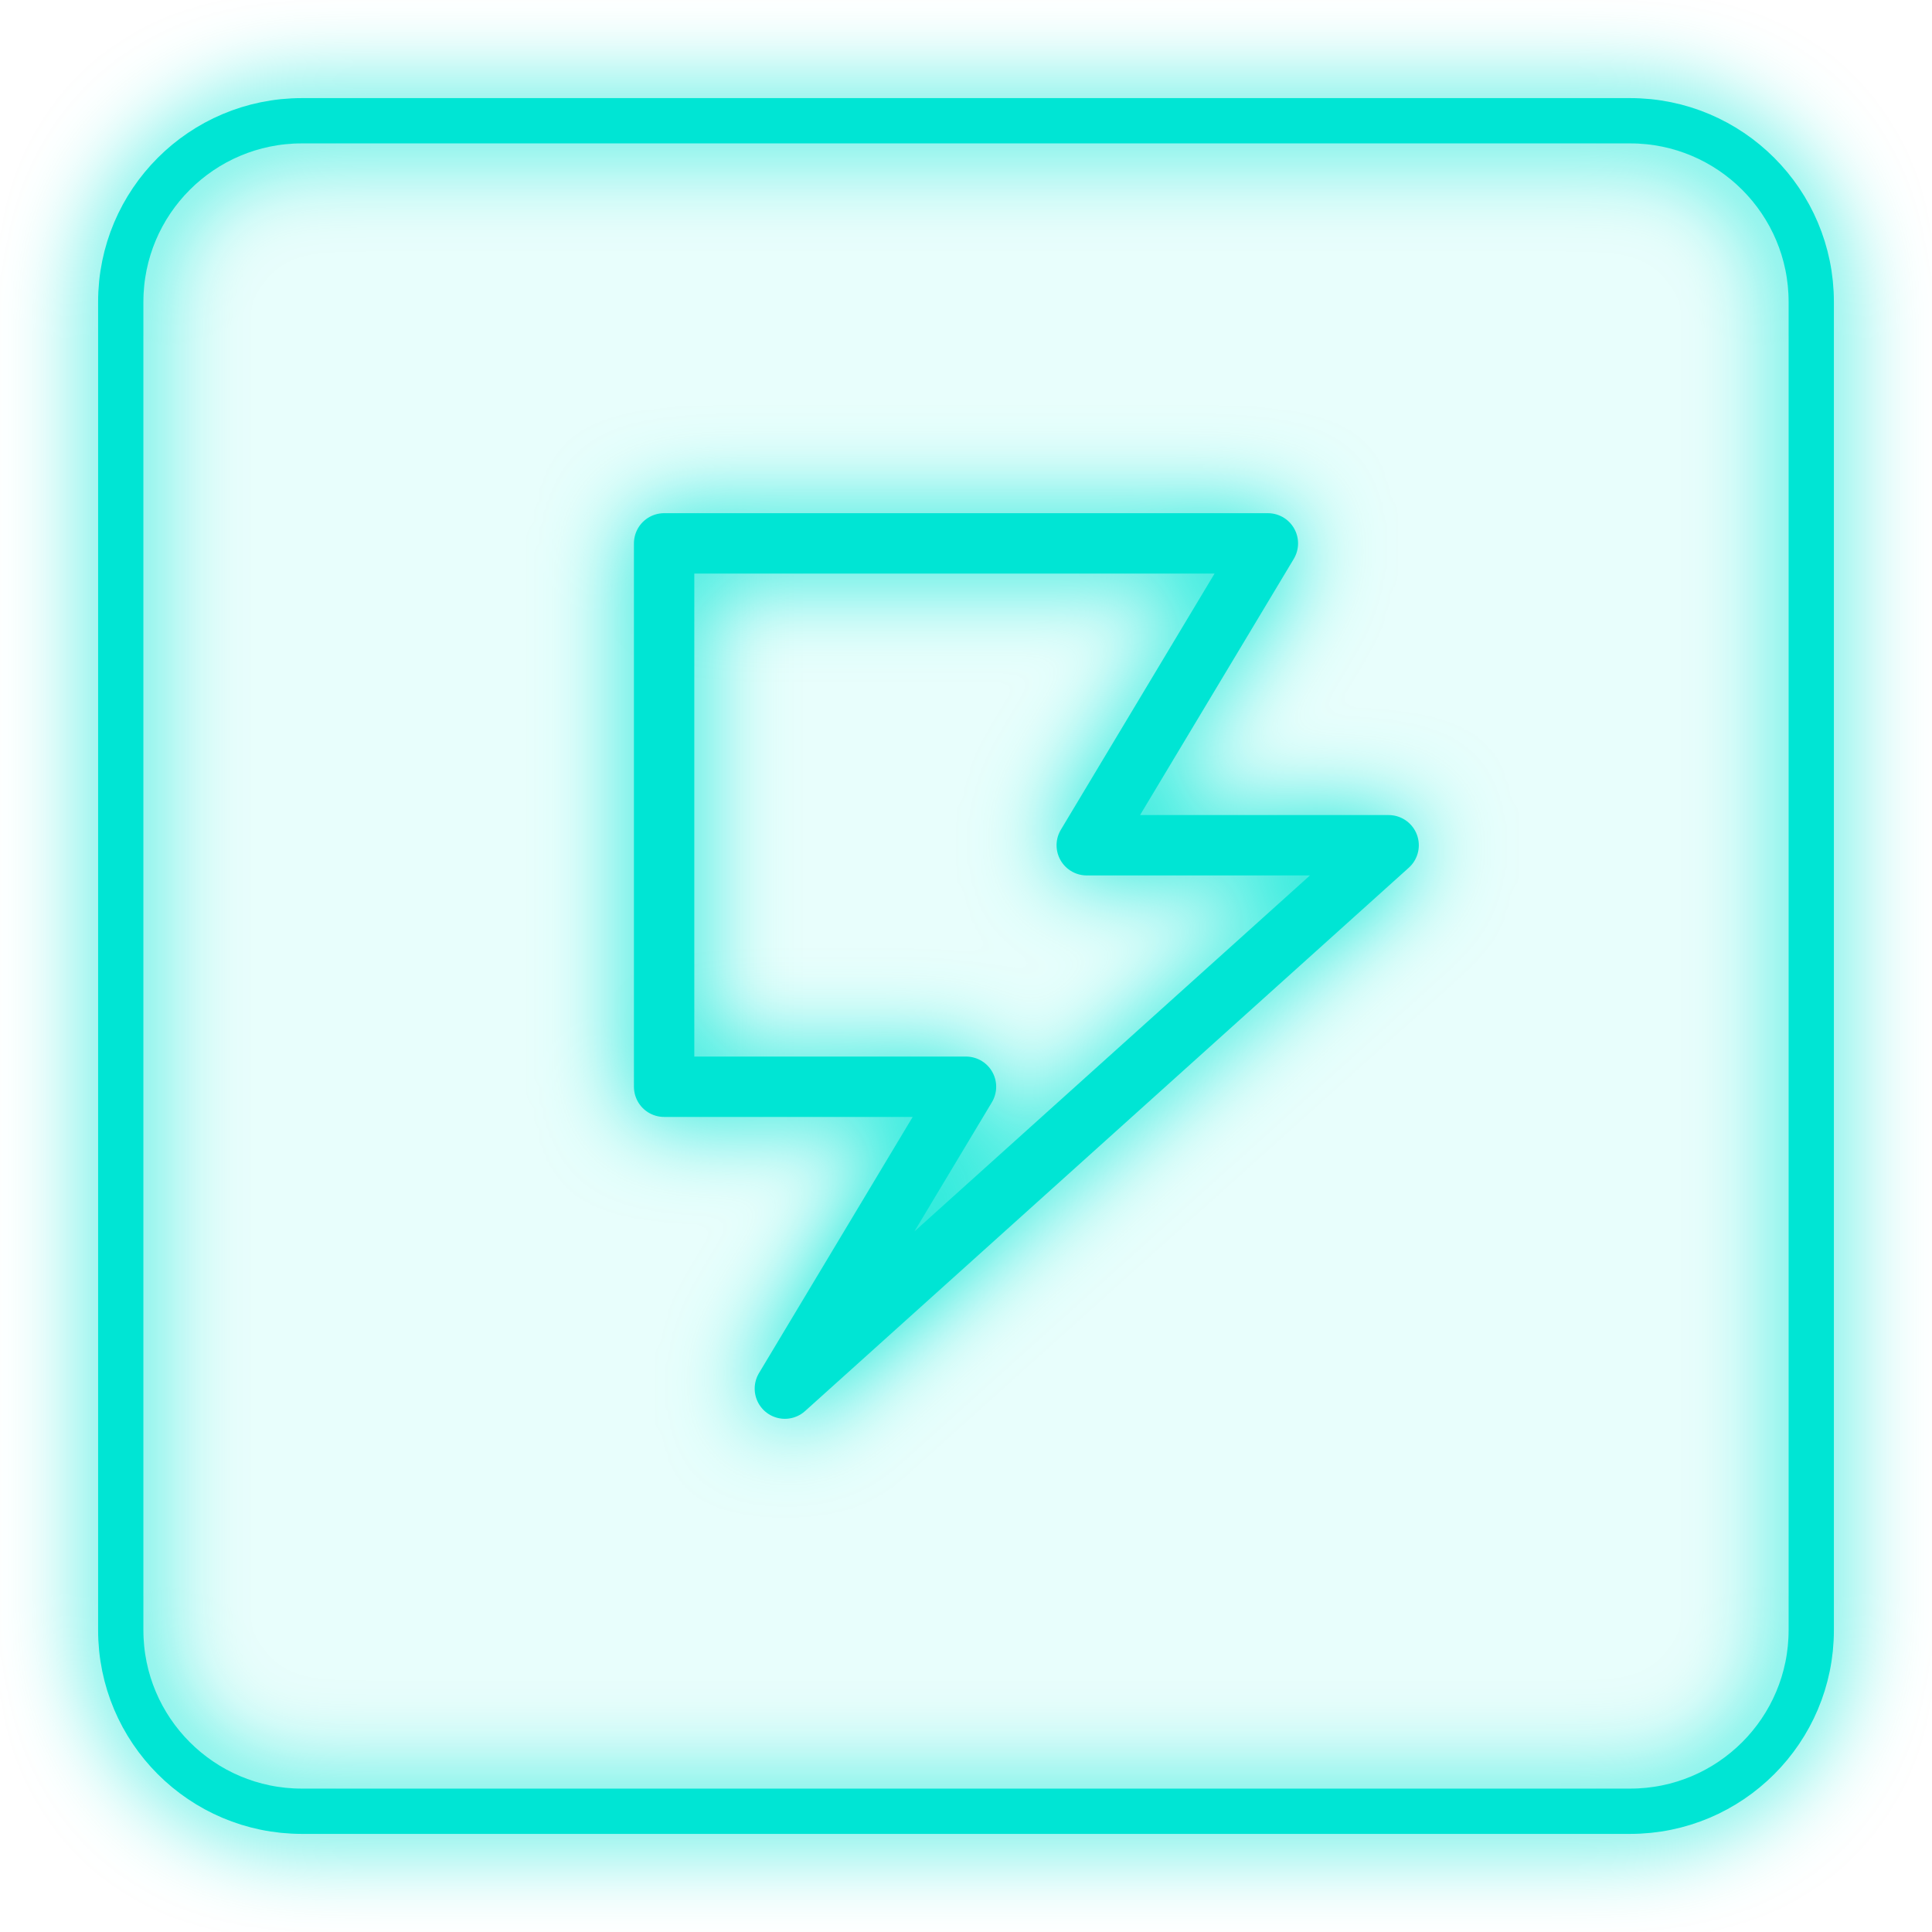
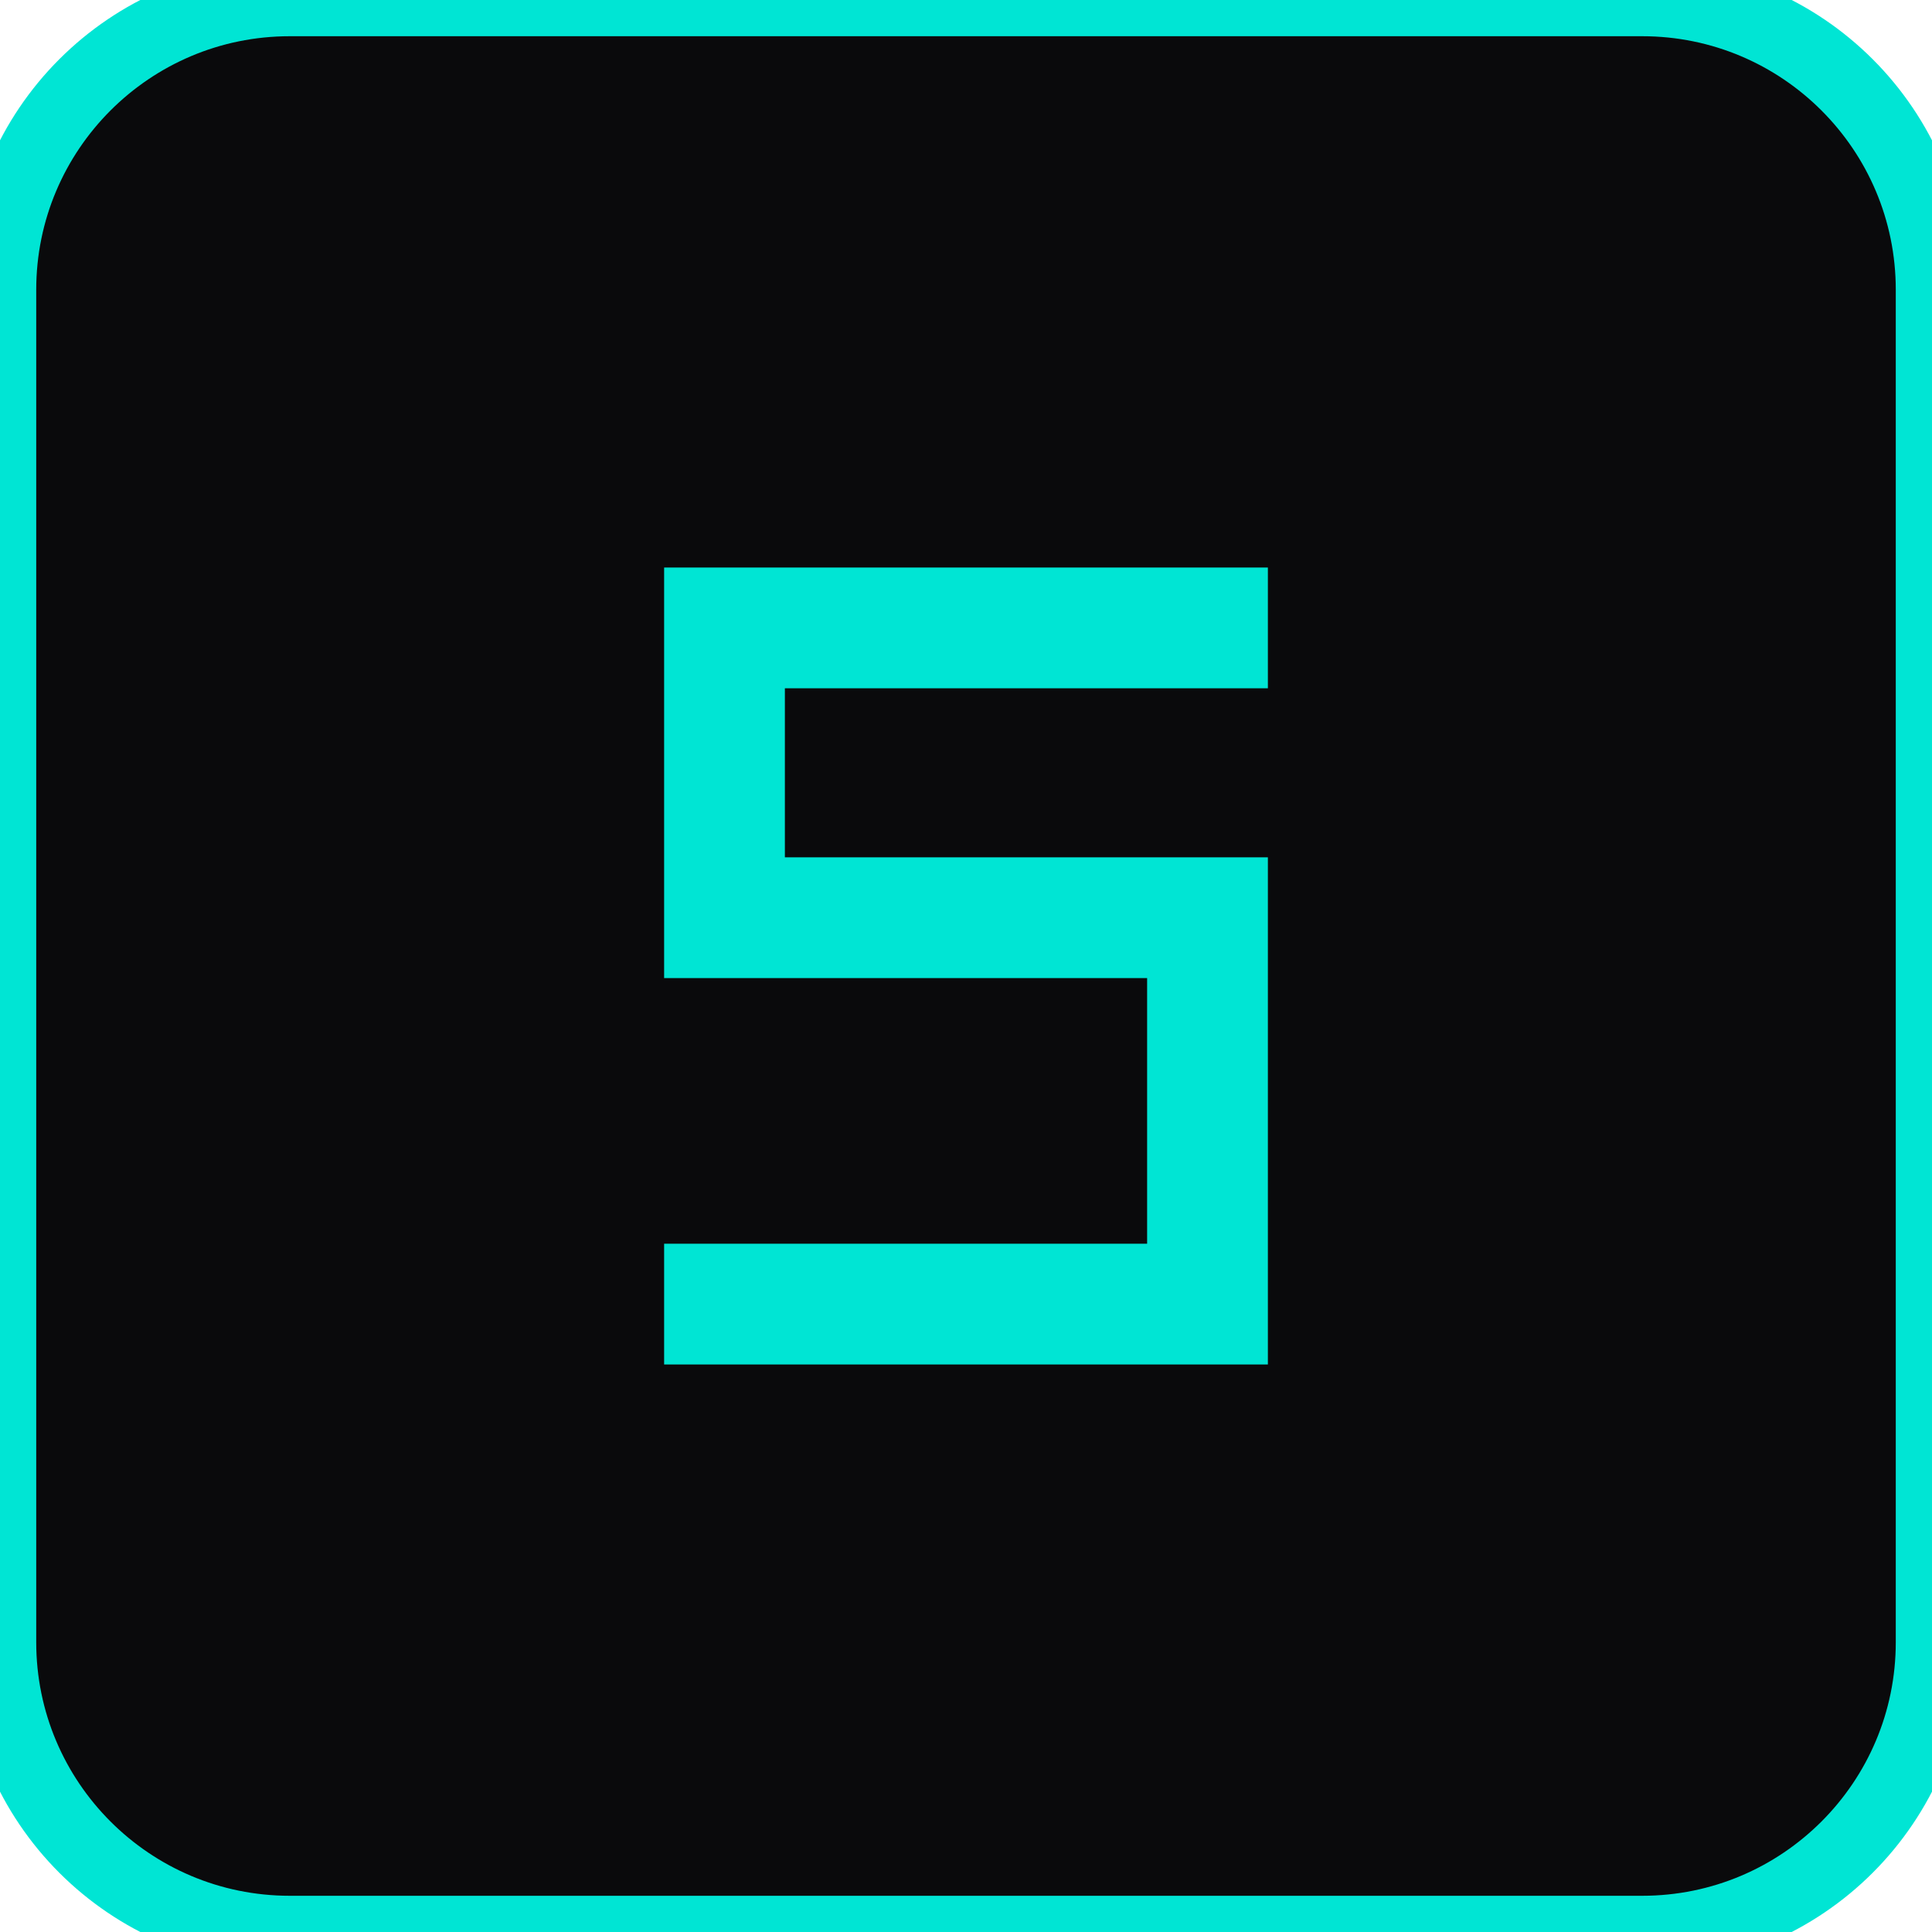
- <svg xmlns="http://www.w3.org/2000/svg" viewBox="0 0 64 64" aria-hidden="true">
-   <defs>
-     <filter id="stannum-glow" x="-50%" y="-50%" width="200%" height="200%">
-       <feGaussianBlur stdDeviation="1.5" result="blur" />
-       <feMerge>
-         <feMergeNode in="blur" />
-         <feMergeNode in="SourceGraphic" />
-       </feMerge>
-     </filter>
-   </defs>
-   <rect x="4" y="4" width="56" height="56" rx="6" fill="rgba(0,229,212,0.05)" stroke="#00E5D4" stroke-width="1.5" filter="url(#stannum-glow)" />
-   <path d="M22 18 L42 18 L36 28 L46 28 L26 46 L32 36 L22 36 Z" fill="none" stroke="#00E5D4" stroke-width="2" stroke-linejoin="round" stroke-linecap="round" filter="url(#stannum-glow)" />
+ <svg xmlns="http://www.w3.org/2000/svg" viewBox="0 0 40 40" fill="none" aria-hidden="true">
+   <rect width="40" height="40" rx="6" fill="#0A0A0C" stroke="#00E5D4" stroke-width="1.5" />
+   <path d="M25 13 L15 13 L15 19 L25 19 L25 27 L15 27" stroke="#00E5D4" stroke-width="2.5" stroke-linecap="square" stroke-linejoin="miter" fill="none" />
</svg>
